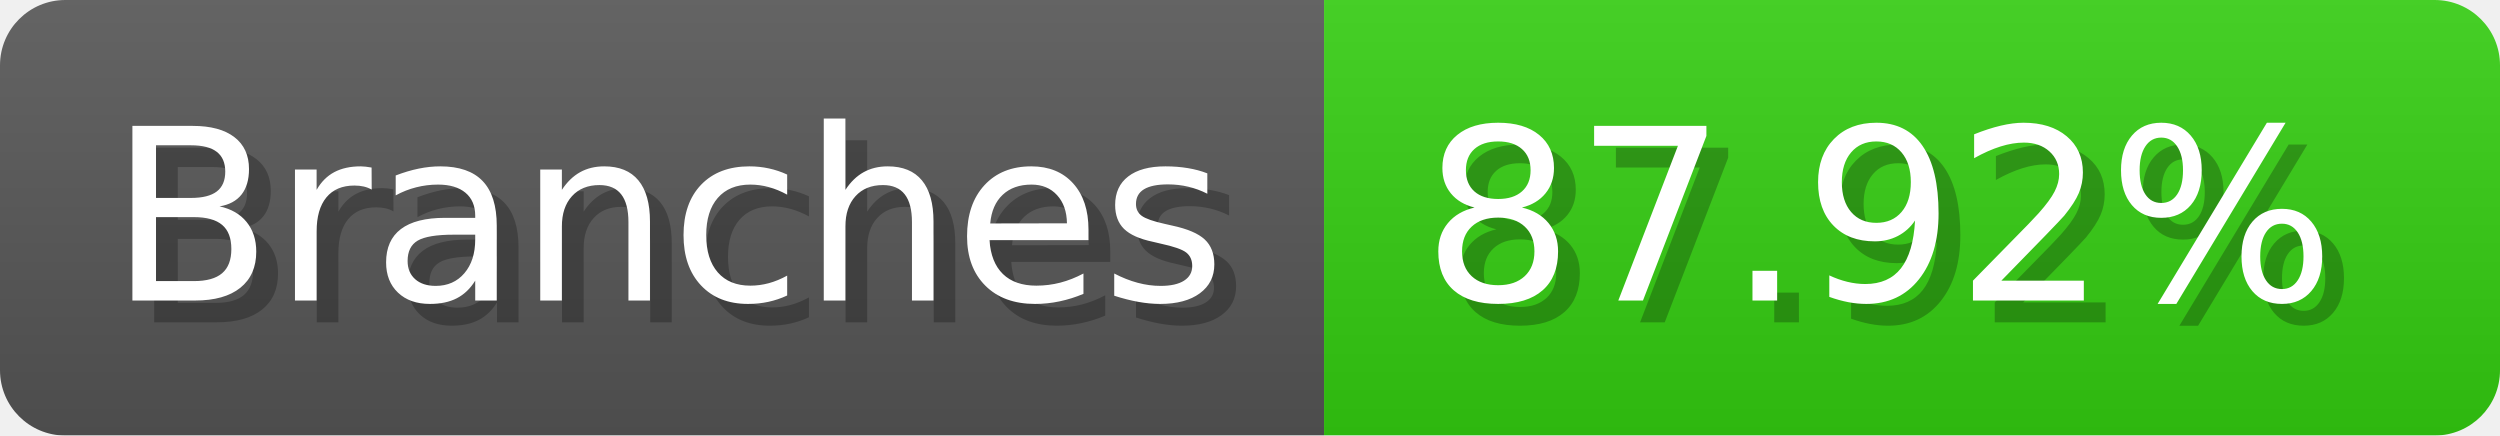
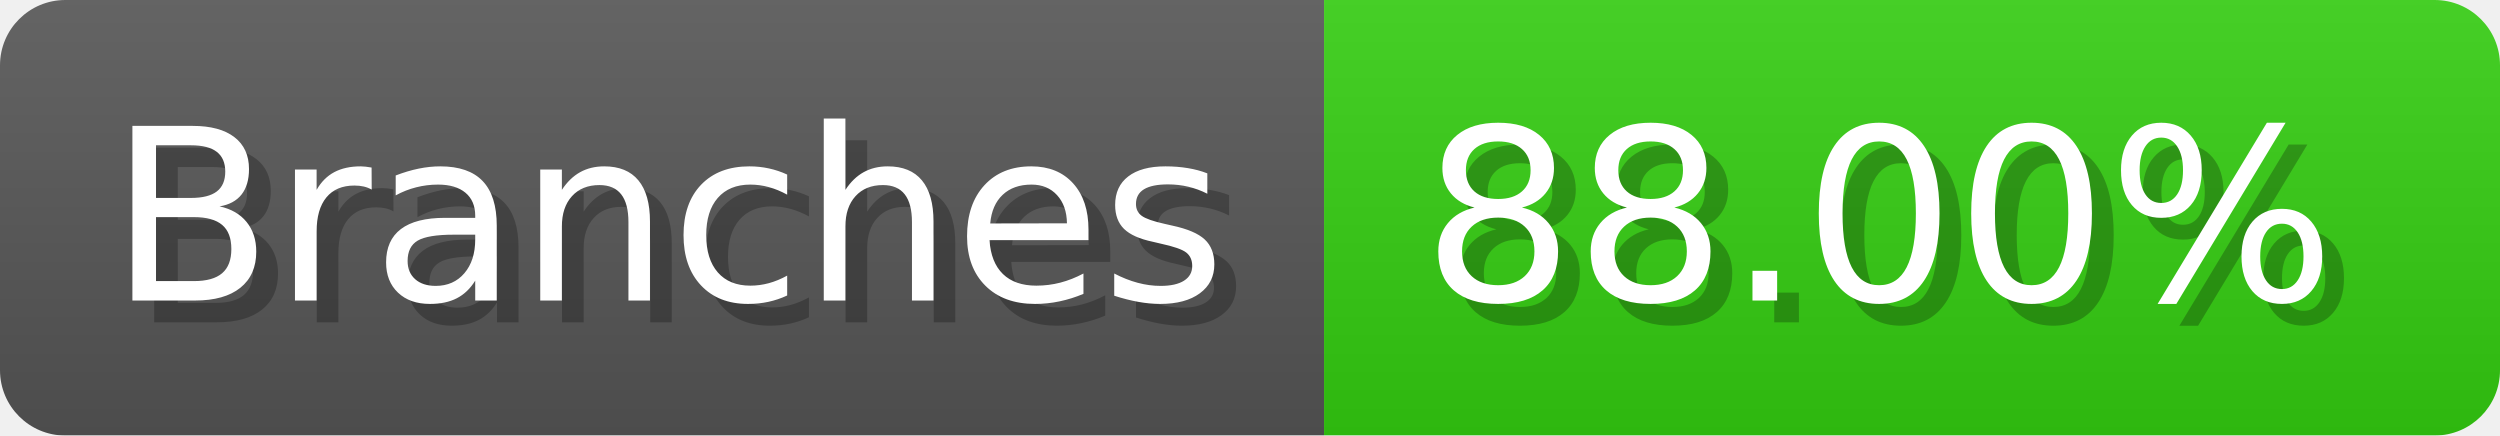
- <svg xmlns="http://www.w3.org/2000/svg" width="114.8" height="20" viewBox="0 0 1148 200" role="img" aria-label="Branches: 87.92%">
+ <svg xmlns="http://www.w3.org/2000/svg" width="114.8" height="20" viewBox="0 0 1148 200" role="img" aria-label="Branches: 88.00%">
  <linearGradient id="a" x2="0" y2="100%">
    <stop offset="0" stop-opacity=".1" stop-color="#EEE" />
    <stop offset="1" stop-opacity=".1" />
  </linearGradient>
  <mask id="m">
    <rect width="1148" height="200" rx="30" fill="#FFF" />
  </mask>
  <g mask="url(#m)">
    <rect width="608" height="200" fill="#555" />
    <rect width="540" height="200" fill="#3C1" x="608" />
    <rect width="1148" height="200" fill="url(#a)" />
  </g>
  <g aria-hidden="true" fill="#fff" text-anchor="start" font-family="Verdana,DejaVu Sans,sans-serif" font-size="110">
    <text x="60" y="148" textLength="508" fill="#000" opacity="0.25">Branches</text>
    <text x="50" y="138" textLength="508">Branches</text>
-     <text x="663" y="148" textLength="440" fill="#000" opacity="0.25">87.92%</text>
-     <text x="653" y="138" textLength="440">87.92%</text>
+     <text x="663" y="148" textLength="440" fill="#000" opacity="0.25">88.00%</text>
+     <text x="653" y="138" textLength="440">88.00%</text>
  </g>
</svg>
